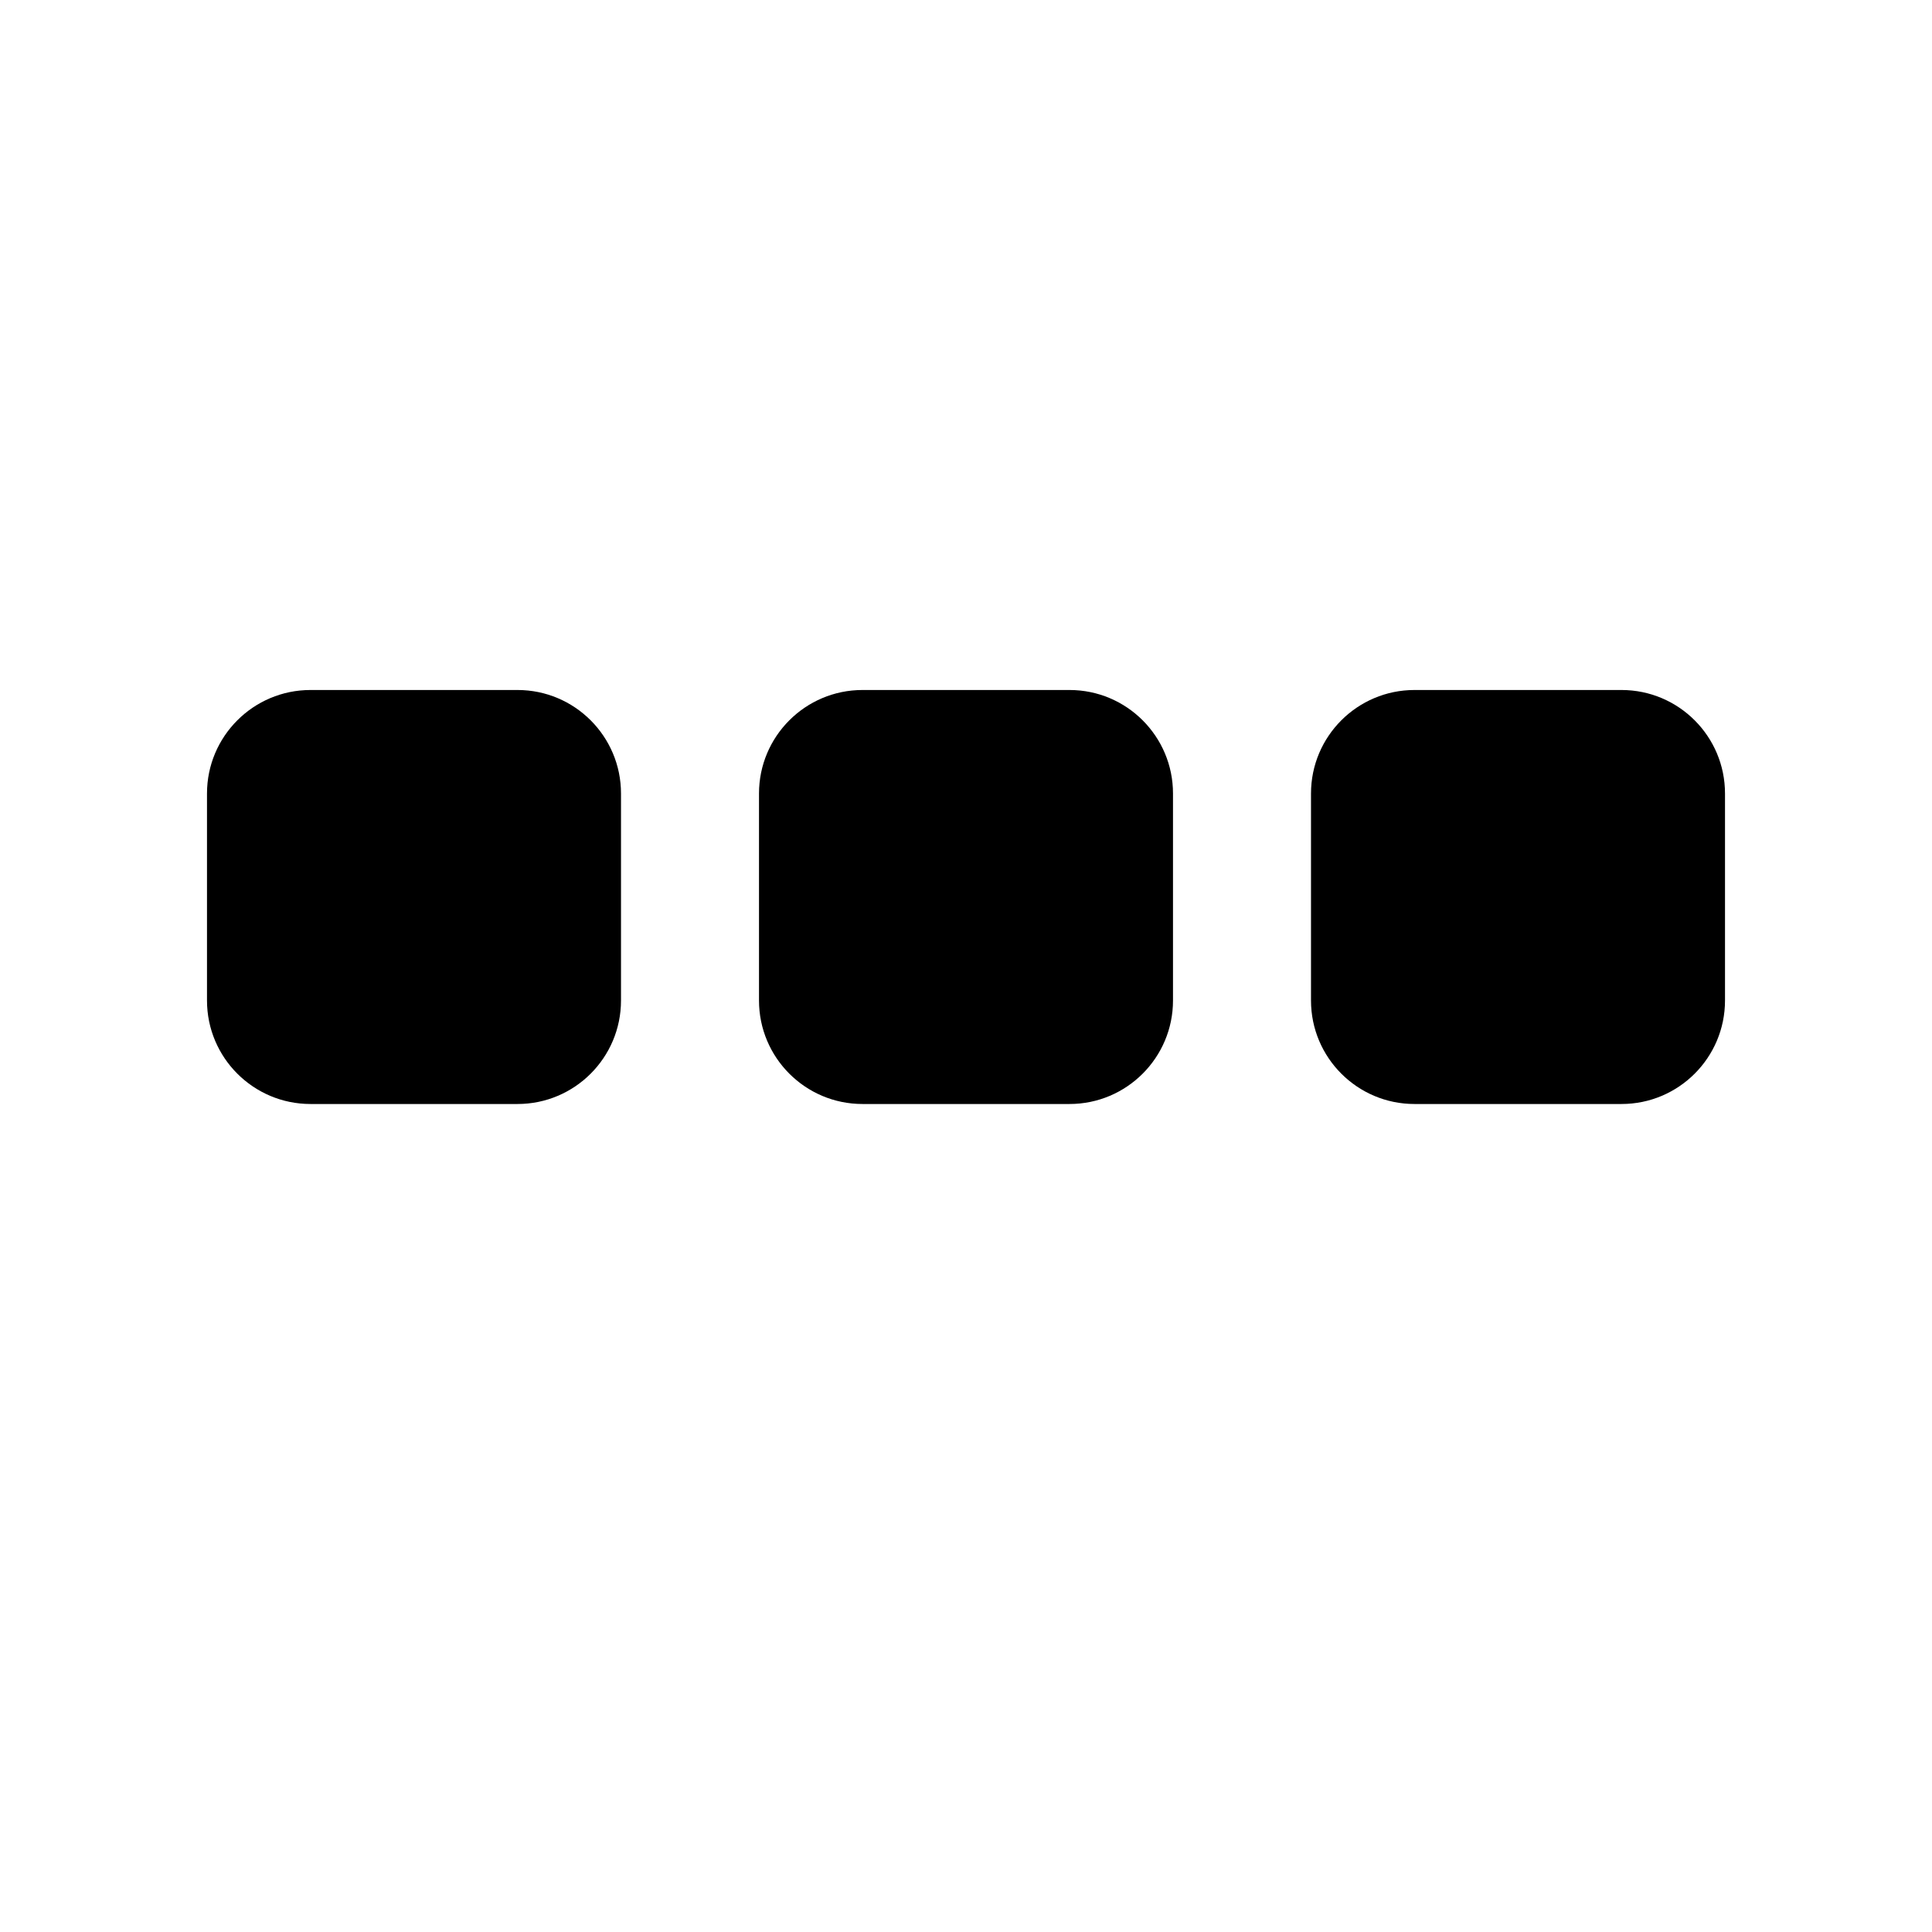
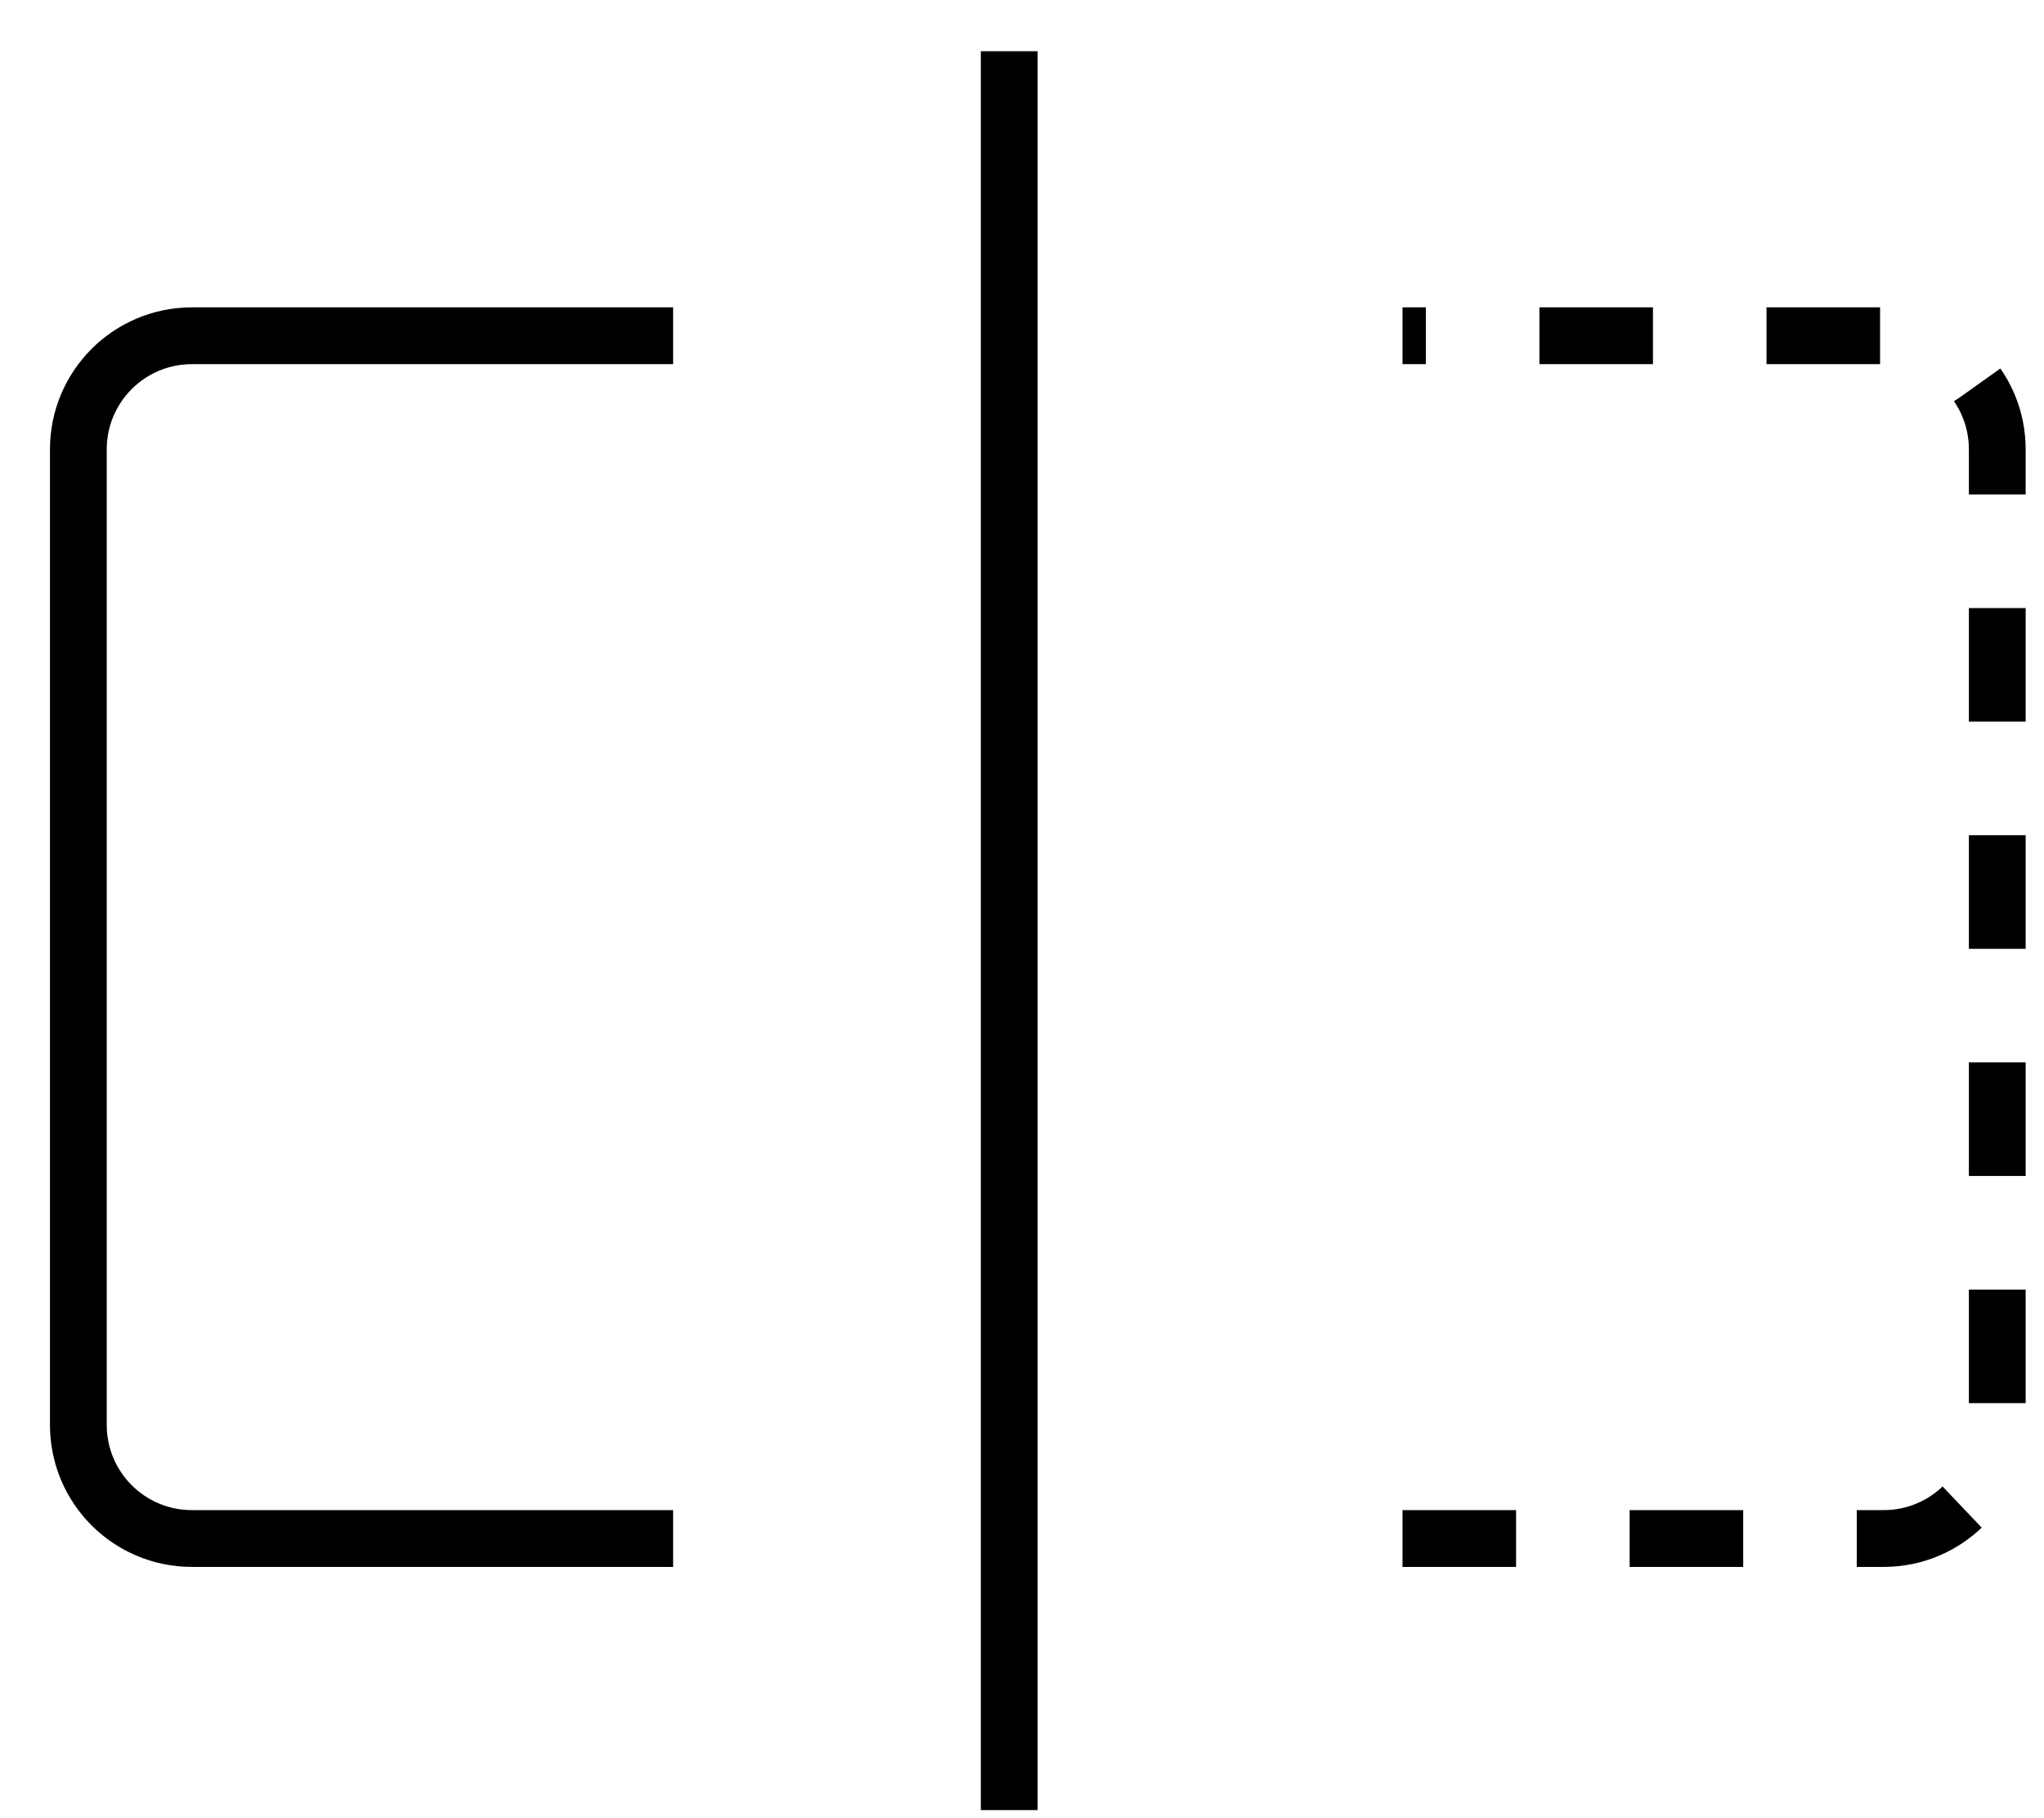
- <svg xmlns="http://www.w3.org/2000/svg" viewBox="0 0 22 28" aria-labelledby="title" width="1em" height="1em" fill="currentColor">
-   <path d="M6 11.5v3c0 0.828-0.672 1.5-1.5 1.5h-3c-0.828 0-1.5-0.672-1.5-1.5v-3c0-0.828 0.672-1.5 1.5-1.5h3c0.828 0 1.5 0.672 1.5 1.5zM14 11.5v3c0 0.828-0.672 1.5-1.5 1.5h-3c-0.828 0-1.5-0.672-1.5-1.5v-3c0-0.828 0.672-1.5 1.5-1.5h3c0.828 0 1.5 0.672 1.5 1.5zM22 11.5v3c0 0.828-0.672 1.5-1.5 1.5h-3c-0.828 0-1.5-0.672-1.5-1.5v-3c0-0.828 0.672-1.5 1.5-1.5h3c0.828 0 1.5 0.672 1.5 1.5z" />
+ <svg xmlns="http://www.w3.org/2000/svg" width="36" height="32" viewBox="0 0 36 32" fill="none">
+   <path d="M17.775 0.902V31.872" stroke="currentColor" />
+   <path d="M11.855 5.912H3.38C2.275 5.912 1.38 6.808 1.38 7.912V25.09C1.38 26.195 2.275 27.09 3.38 27.09H11.855" stroke="currentColor" />
+   <path d="M24.702 27.09L33.177 27.09C34.281 27.09 35.177 26.195 35.177 25.09L35.177 7.912C35.177 6.808 34.281 5.912 33.177 5.912L24.702 5.912" stroke="currentColor" stroke-dasharray="2 2" />
</svg>
